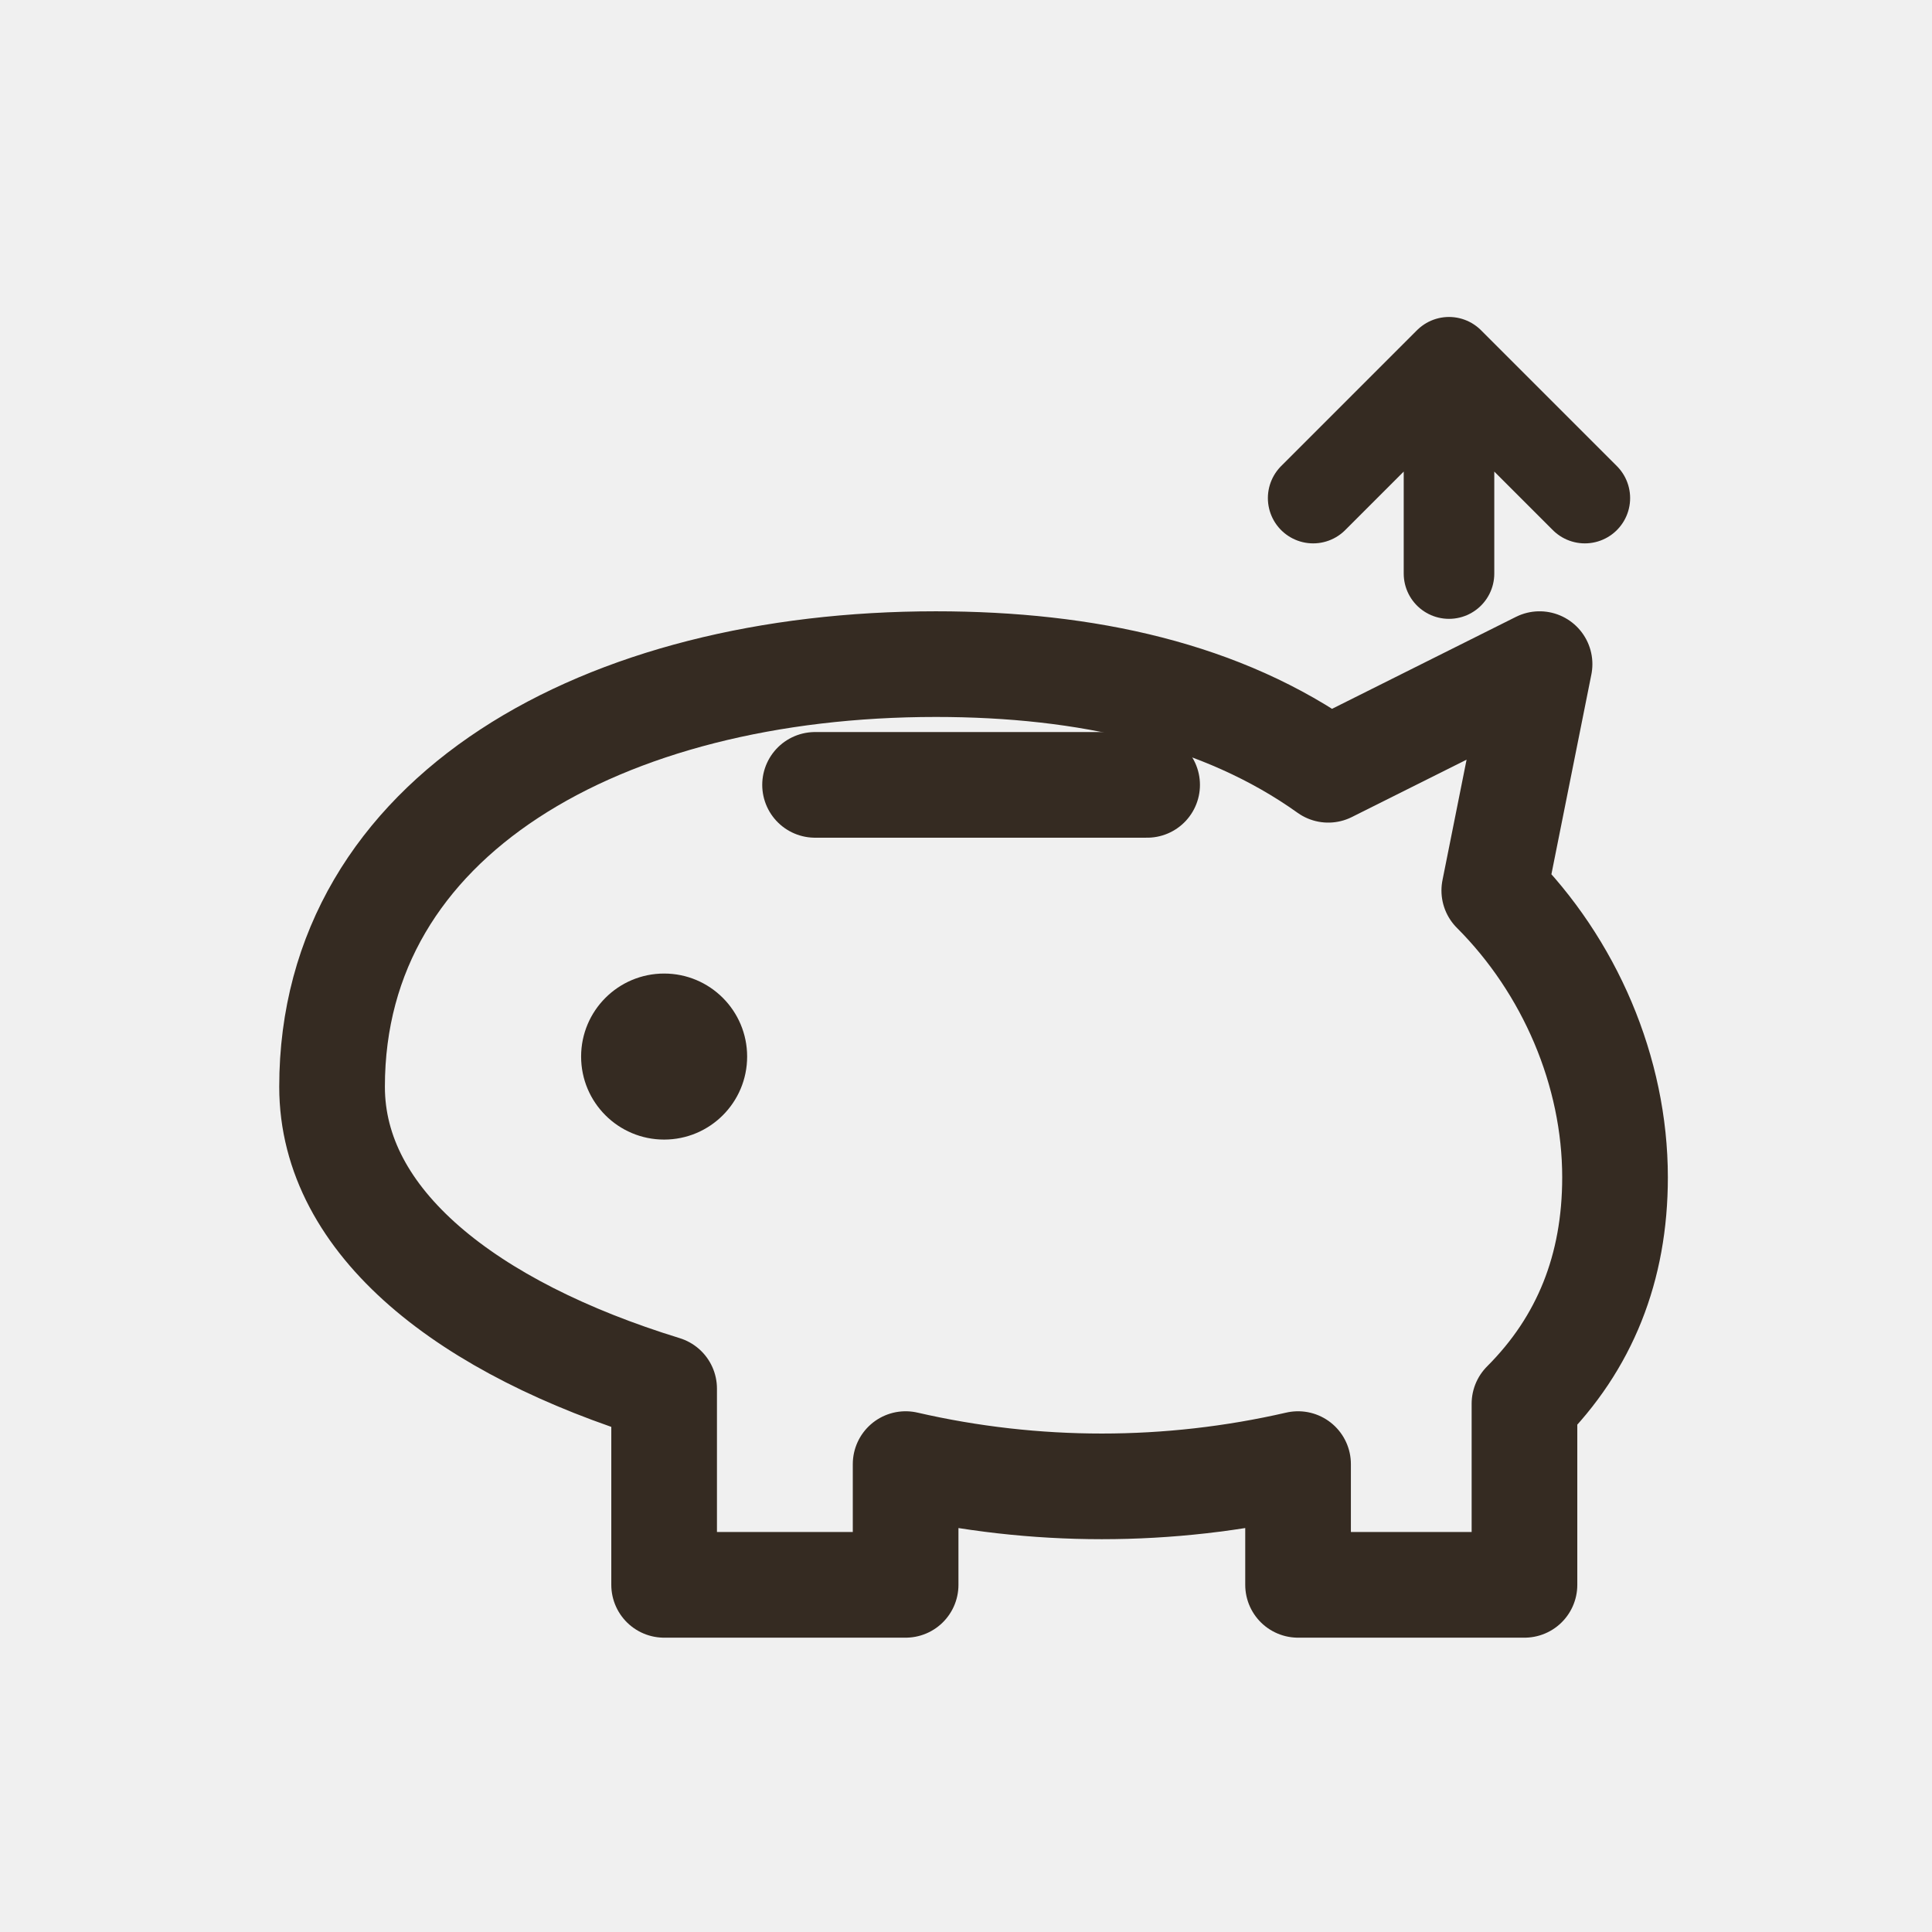
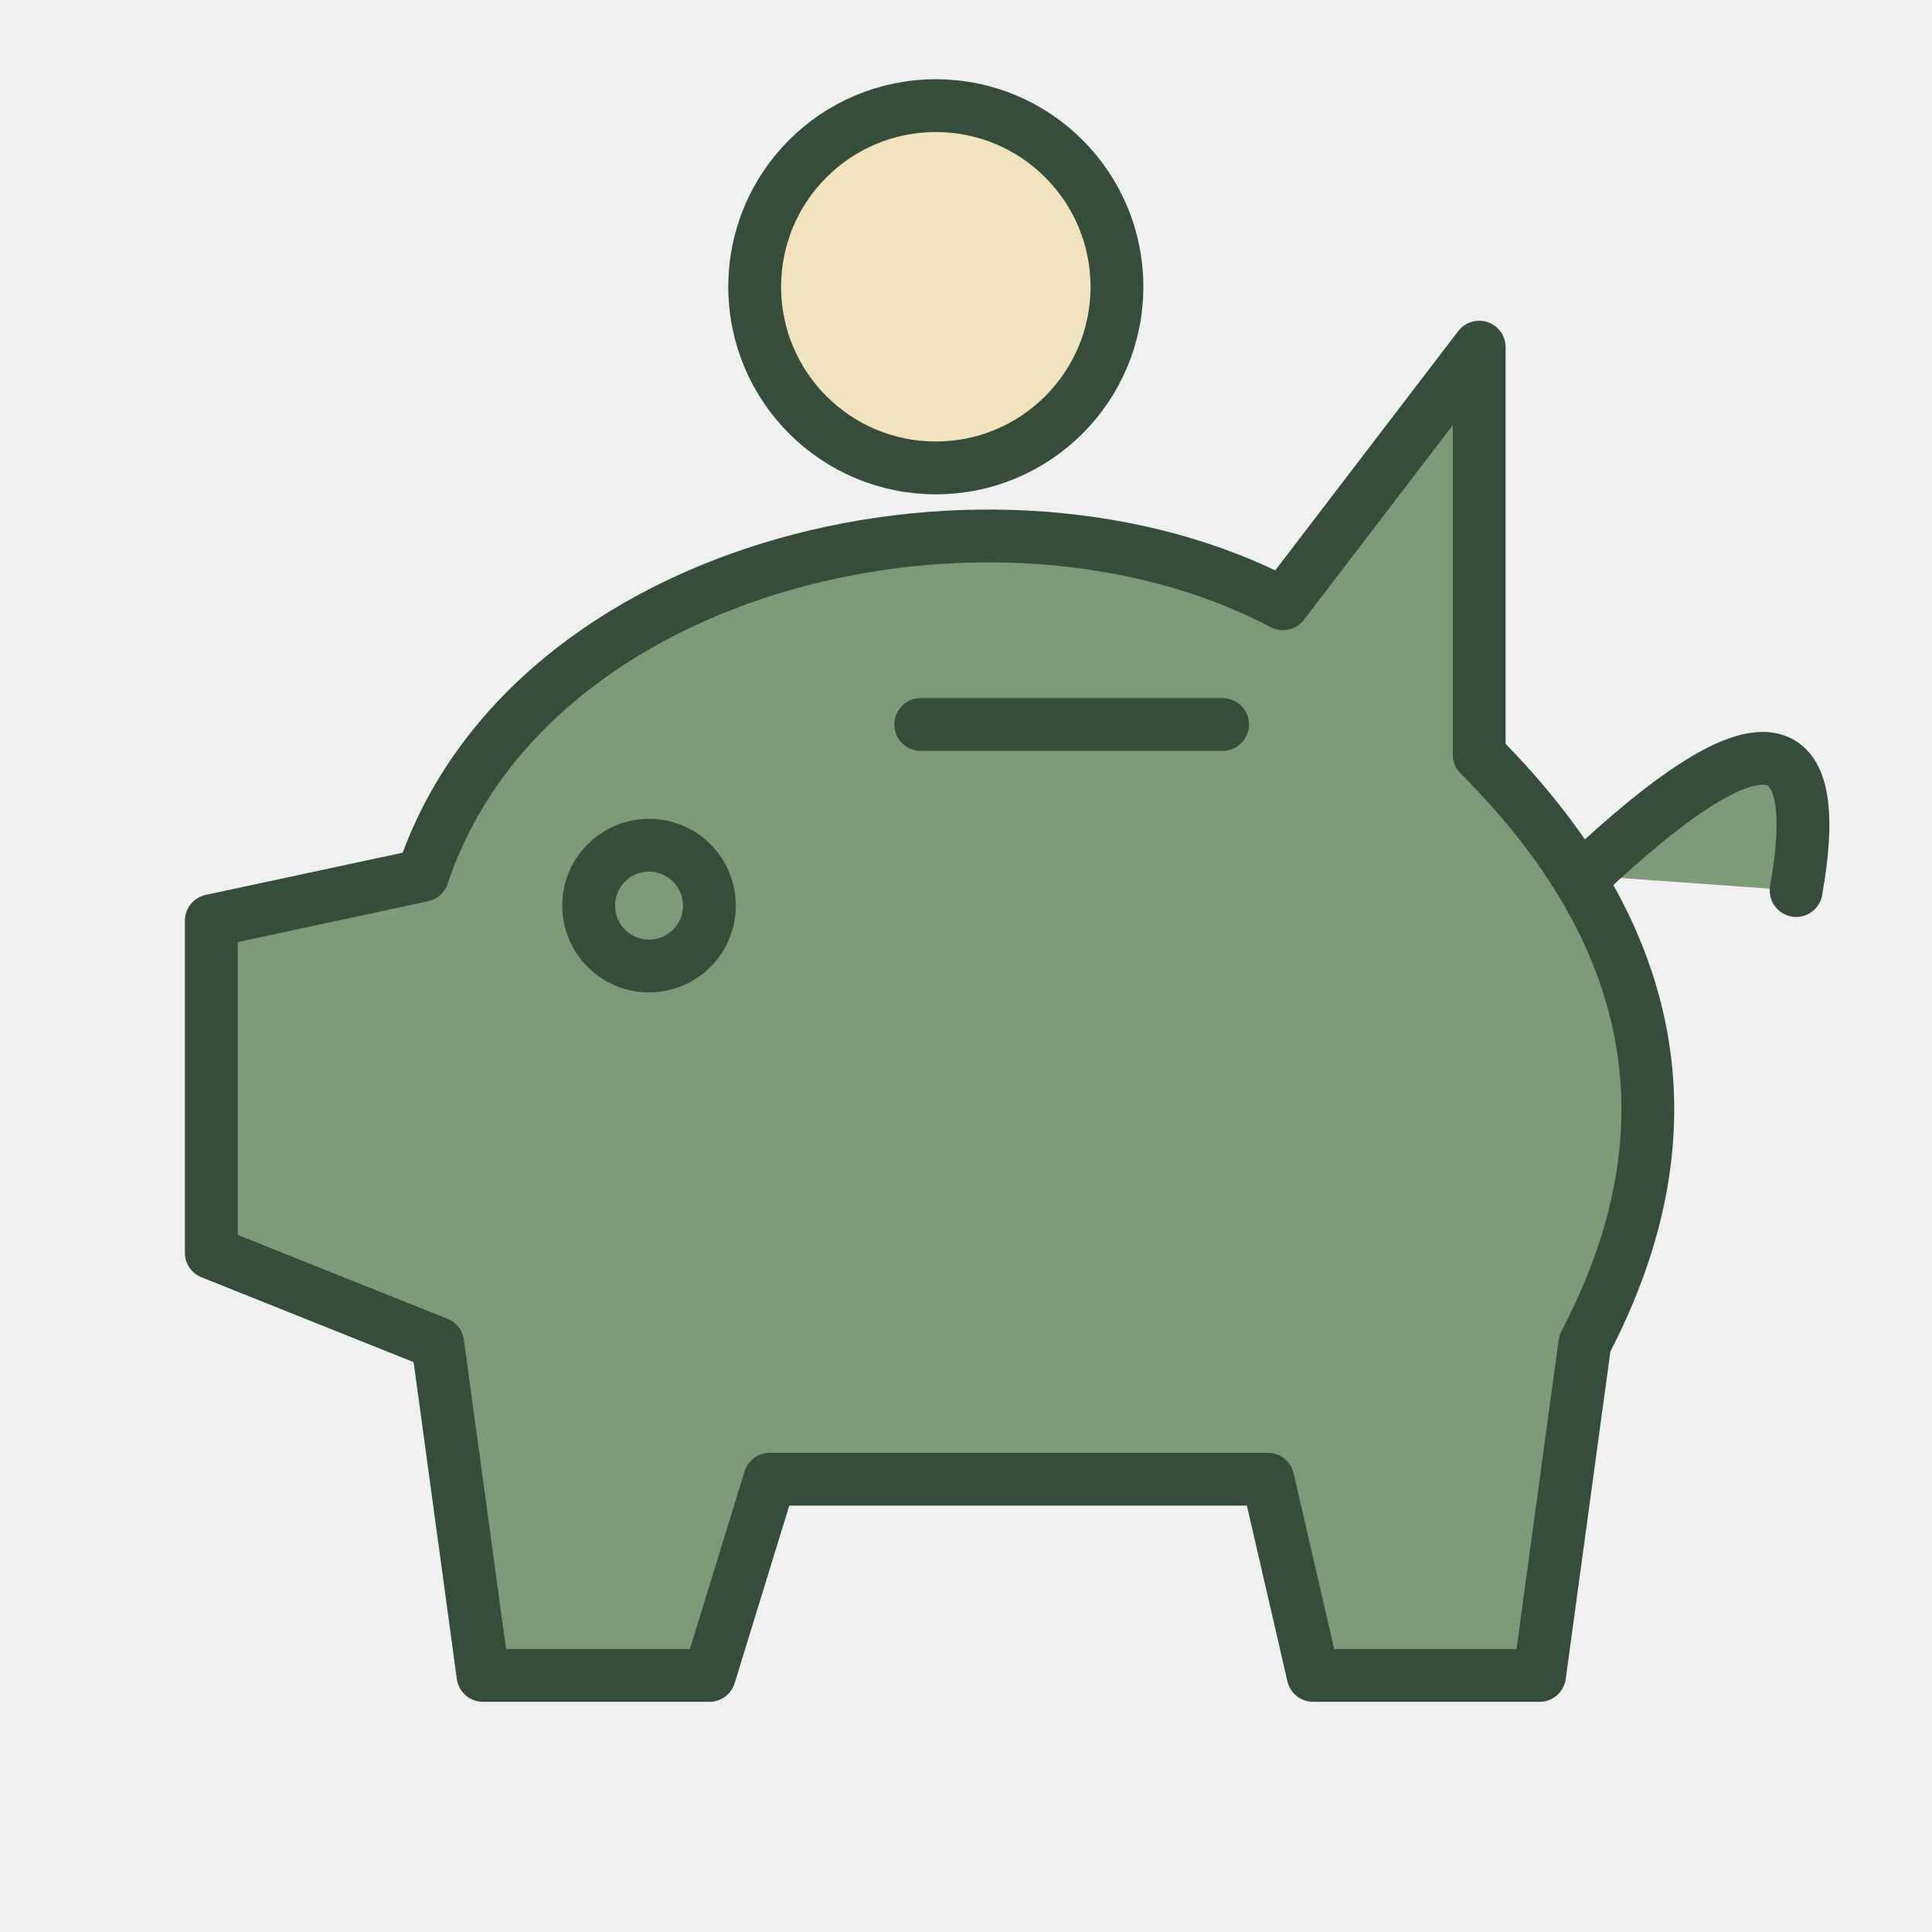
- <svg xmlns="http://www.w3.org/2000/svg" width="128" height="128" viewBox="0 0 128 128">
-   <defs>
-     <mask id="ink">
-       <rect width="128" height="128" fill="black" />
-       <g fill="white" stroke="white" stroke-width="4" stroke-linejoin="round" stroke-linecap="round">
-         <path d="M22 72c0-18 18-28 40-28 10 0 19 2 26 7l14-7-3 15c5 5 8 12 8 19 0 6-2 11-6 15v12H86v-8a58 58 0 0 1-26 0v8H44V92c-13-4-22-11-22-20Z" fill="none" stroke-width="7" />
-         <path d="M54 52h22" stroke-width="7" />
-         <circle cx="44" cy="70" r="5.5" stroke="none" />
-         <path d="M96 38v-14M96 24l-9 9M96 24l9 9" stroke-width="6" />
-       </g>
-     </mask>
-   </defs>
-   <rect width="128" height="128" fill="#352b22" mask="url(#ink)" />
+ <svg xmlns="http://www.w3.org/2000/svg" width="256" height="256" viewBox="0 0 128 128">
+   <g fill="#7e9b77" stroke="#354e3c" stroke-width="3.5" stroke-linecap="round" stroke-linejoin="round">
+     <path d="M105 58q17-16 14 1M28 58C35 37 66 30 85 40l13-17v27q18 18 7 39l-3 22H87l-3-13H51l-4 13H32l-3-22-15-6V61Z" fill="#7e9b77" />
+     <circle cx="43" cy="60" r="4" />
+     <path d="M61 48h20" />
+     <circle cx="62" cy="19" r="12" fill="#f2e3bd" />
+   </g>
</svg>
